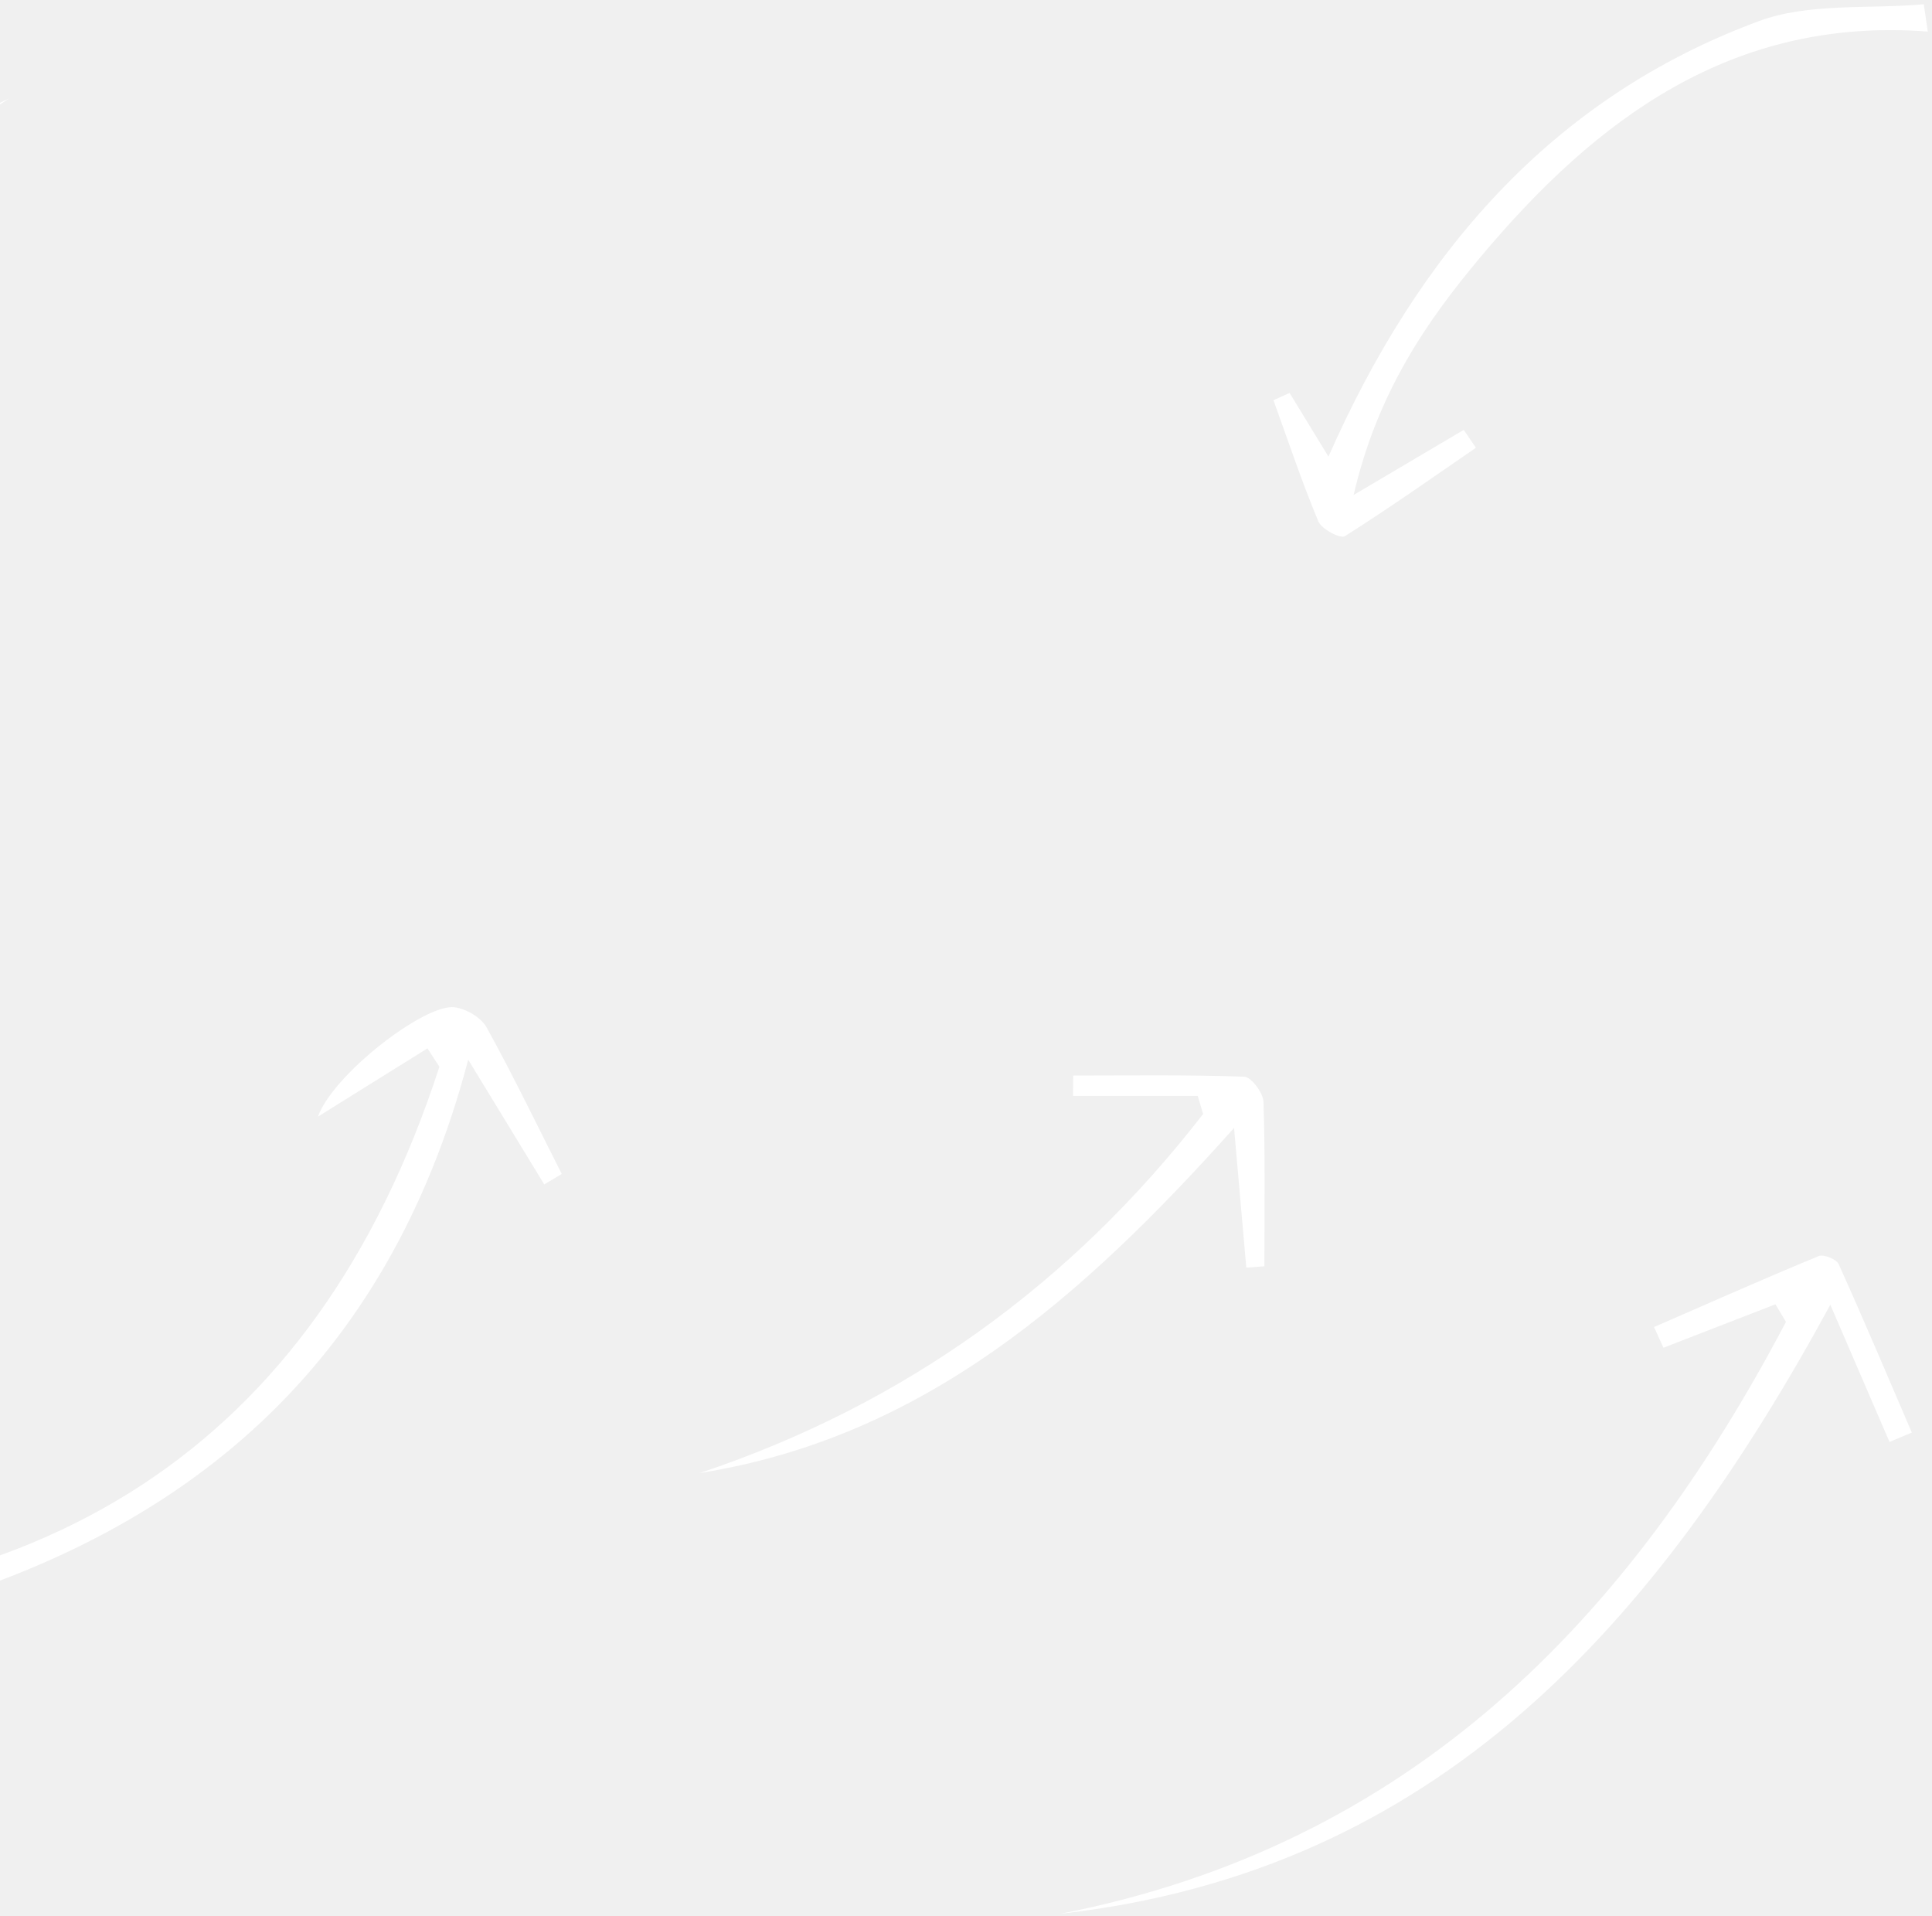
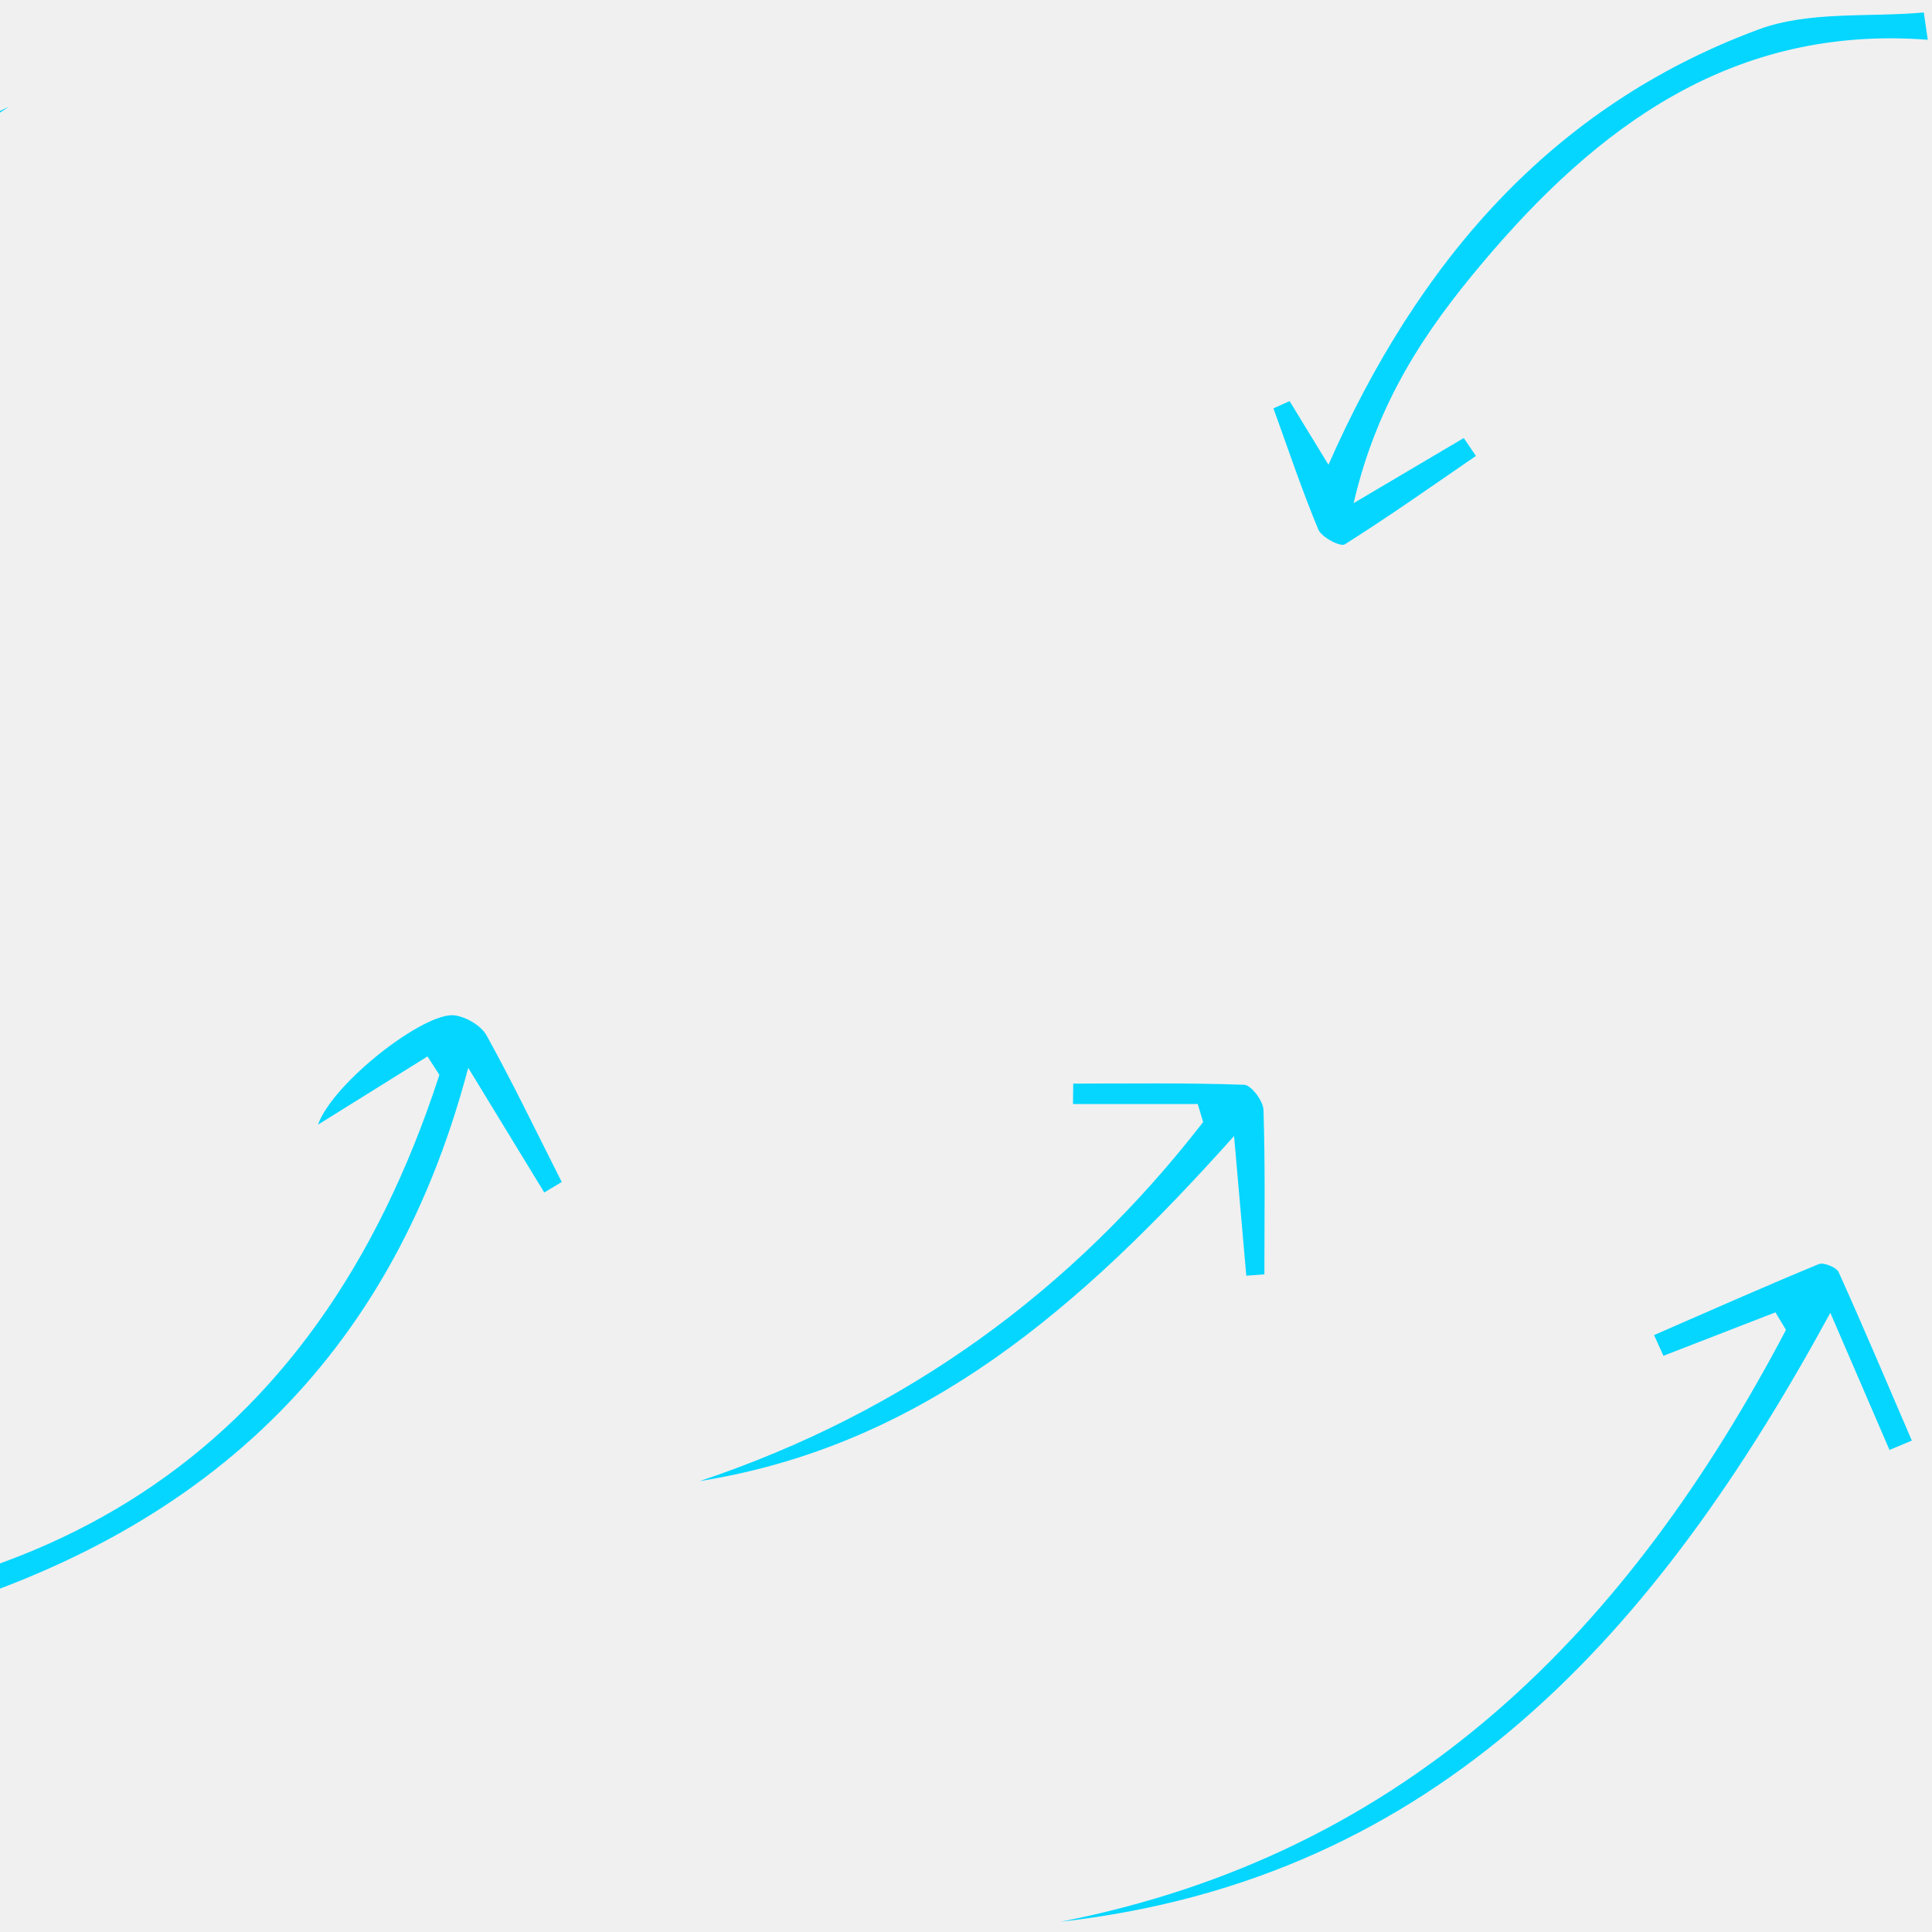
- <svg xmlns="http://www.w3.org/2000/svg" width="353" height="350" viewBox="0 0 353 350" fill="none">
-   <path fill-rule="evenodd" clip-rule="evenodd" d="M218.842 200.214L219.826 203.518C195.897 234.39 165.466 256.539 127.835 269.118C168.899 262.565 197.823 236.976 225.476 206.069C226.357 216.125 227.035 223.852 227.713 231.58C228.816 231.499 229.916 231.421 231.019 231.339C231.019 221.321 231.184 211.296 230.854 201.289C230.799 199.651 228.613 196.748 227.329 196.702C216.928 196.326 206.507 196.49 196.091 196.49C196.079 197.731 196.064 198.971 196.051 200.214H218.842ZM-74.418 103.776C-75.594 104.119 -76.77 104.461 -77.947 104.801C-75.55 111.954 -73.444 119.231 -70.495 126.147C-69.938 127.457 -64.957 128.615 -63.846 127.677C-55.703 120.801 -48.03 113.372 -40.208 106.12C-40.882 105.217 -41.558 104.317 -42.236 103.417C-48.072 107.622 -53.908 111.823 -62.23 117.813C-50.685 75.846 -33.688 41.129 1.616 18.002C-39.224 37.209 -54.506 75.052 -67.68 115.66C-70.476 110.73 -72.447 107.254 -74.418 103.776V103.776ZM352.23 5.767C351.987 4.104 351.744 2.441 351.501 0.78C341.397 1.689 330.508 0.474 321.329 3.874C283.342 17.94 258.999 46.532 242.725 83.417C239.994 78.94 237.81 75.362 235.626 71.787C234.641 72.229 233.659 72.672 232.675 73.114C235.355 80.518 237.852 88.002 240.881 95.265C241.466 96.672 244.917 98.462 245.713 97.959C253.856 92.824 261.726 87.252 269.67 81.803C268.929 80.713 268.185 79.626 267.446 78.536C261.669 81.949 255.894 85.363 247.323 90.43C251.691 71.633 260.685 58.657 270.657 46.779C291.671 21.754 316.498 3.045 352.23 5.767V5.767ZM193.814 349.62C262.77 341.817 302.754 296.577 334.424 238.365C338.551 247.932 341.893 255.679 345.234 263.425C346.593 262.857 347.955 262.286 349.315 261.716C344.899 251.446 340.547 241.143 335.951 230.954C335.542 230.048 333.203 229.097 332.301 229.471C322.209 233.644 312.227 238.075 302.215 242.436C302.785 243.7 303.358 244.961 303.928 246.221C310.751 243.575 317.573 240.93 324.395 238.282C325.035 239.349 325.675 240.421 326.318 241.492C297.638 295.987 257.785 337.073 193.814 349.62V349.62ZM78.105 191.527C78.832 192.647 79.558 193.769 80.283 194.891C57.431 265.217 6.892 295.546 -66.626 293.572C-50.406 298.293 -34.368 299.053 -18.294 294.675C33.977 280.435 70.784 249.669 85.549 193.598C91.068 202.65 95.254 209.517 99.443 216.385C100.507 215.747 101.572 215.106 102.636 214.466C98.108 205.515 93.752 196.465 88.903 187.69C87.906 185.885 85.158 184.283 83.037 184.017C77.634 183.337 60.88 196.233 58.094 203.996C65.605 199.313 71.855 195.419 78.105 191.527V191.527Z" fill="white" />
+ <svg xmlns="http://www.w3.org/2000/svg" width="250" height="250" viewBox="0 0 353 350" fill="none">
+   <path fill-rule="evenodd" clip-rule="evenodd" d="M218.842 200.214L219.826 203.518C195.897 234.39 165.466 256.539 127.835 269.118C168.899 262.565 197.823 236.976 225.476 206.069C226.357 216.125 227.035 223.852 227.713 231.58C228.816 231.499 229.916 231.421 231.019 231.339C231.019 221.321 231.184 211.296 230.854 201.289C230.799 199.651 228.613 196.748 227.329 196.702C216.928 196.326 206.507 196.49 196.091 196.49C196.079 197.731 196.064 198.971 196.051 200.214H218.842ZM-74.418 103.776C-75.594 104.119 -76.77 104.461 -77.947 104.801C-75.55 111.954 -73.444 119.231 -70.495 126.147C-69.938 127.457 -64.957 128.615 -63.846 127.677C-55.703 120.801 -48.03 113.372 -40.208 106.12C-40.882 105.217 -41.558 104.317 -42.236 103.417C-48.072 107.622 -53.908 111.823 -62.23 117.813C-50.685 75.846 -33.688 41.129 1.616 18.002C-39.224 37.209 -54.506 75.052 -67.68 115.66C-70.476 110.73 -72.447 107.254 -74.418 103.776V103.776ZM352.23 5.767C351.987 4.104 351.744 2.441 351.501 0.78C341.397 1.689 330.508 0.474 321.329 3.874C283.342 17.94 258.999 46.532 242.725 83.417C239.994 78.94 237.81 75.362 235.626 71.787C234.641 72.229 233.659 72.672 232.675 73.114C235.355 80.518 237.852 88.002 240.881 95.265C241.466 96.672 244.917 98.462 245.713 97.959C253.856 92.824 261.726 87.252 269.67 81.803C268.929 80.713 268.185 79.626 267.446 78.536C261.669 81.949 255.894 85.363 247.323 90.43C251.691 71.633 260.685 58.657 270.657 46.779C291.671 21.754 316.498 3.045 352.23 5.767V5.767ZM193.814 349.62C262.77 341.817 302.754 296.577 334.424 238.365C338.551 247.932 341.893 255.679 345.234 263.425C346.593 262.857 347.955 262.286 349.315 261.716C344.899 251.446 340.547 241.143 335.951 230.954C335.542 230.048 333.203 229.097 332.301 229.471C322.209 233.644 312.227 238.075 302.215 242.436C302.785 243.7 303.358 244.961 303.928 246.221C310.751 243.575 317.573 240.93 324.395 238.282C325.035 239.349 325.675 240.421 326.318 241.492C297.638 295.987 257.785 337.073 193.814 349.62V349.62ZM78.105 191.527C78.832 192.647 79.558 193.769 80.283 194.891C57.431 265.217 6.892 295.546 -66.626 293.572C-50.406 298.293 -34.368 299.053 -18.294 294.675C33.977 280.435 70.784 249.669 85.549 193.598C91.068 202.65 95.254 209.517 99.443 216.385C100.507 215.747 101.572 215.106 102.636 214.466C98.108 205.515 93.752 196.465 88.903 187.69C87.906 185.885 85.158 184.283 83.037 184.017C77.634 183.337 60.88 196.233 58.094 203.996C65.605 199.313 71.855 195.419 78.105 191.527V191.527Z" fill="#05D6FF" />
</svg>
